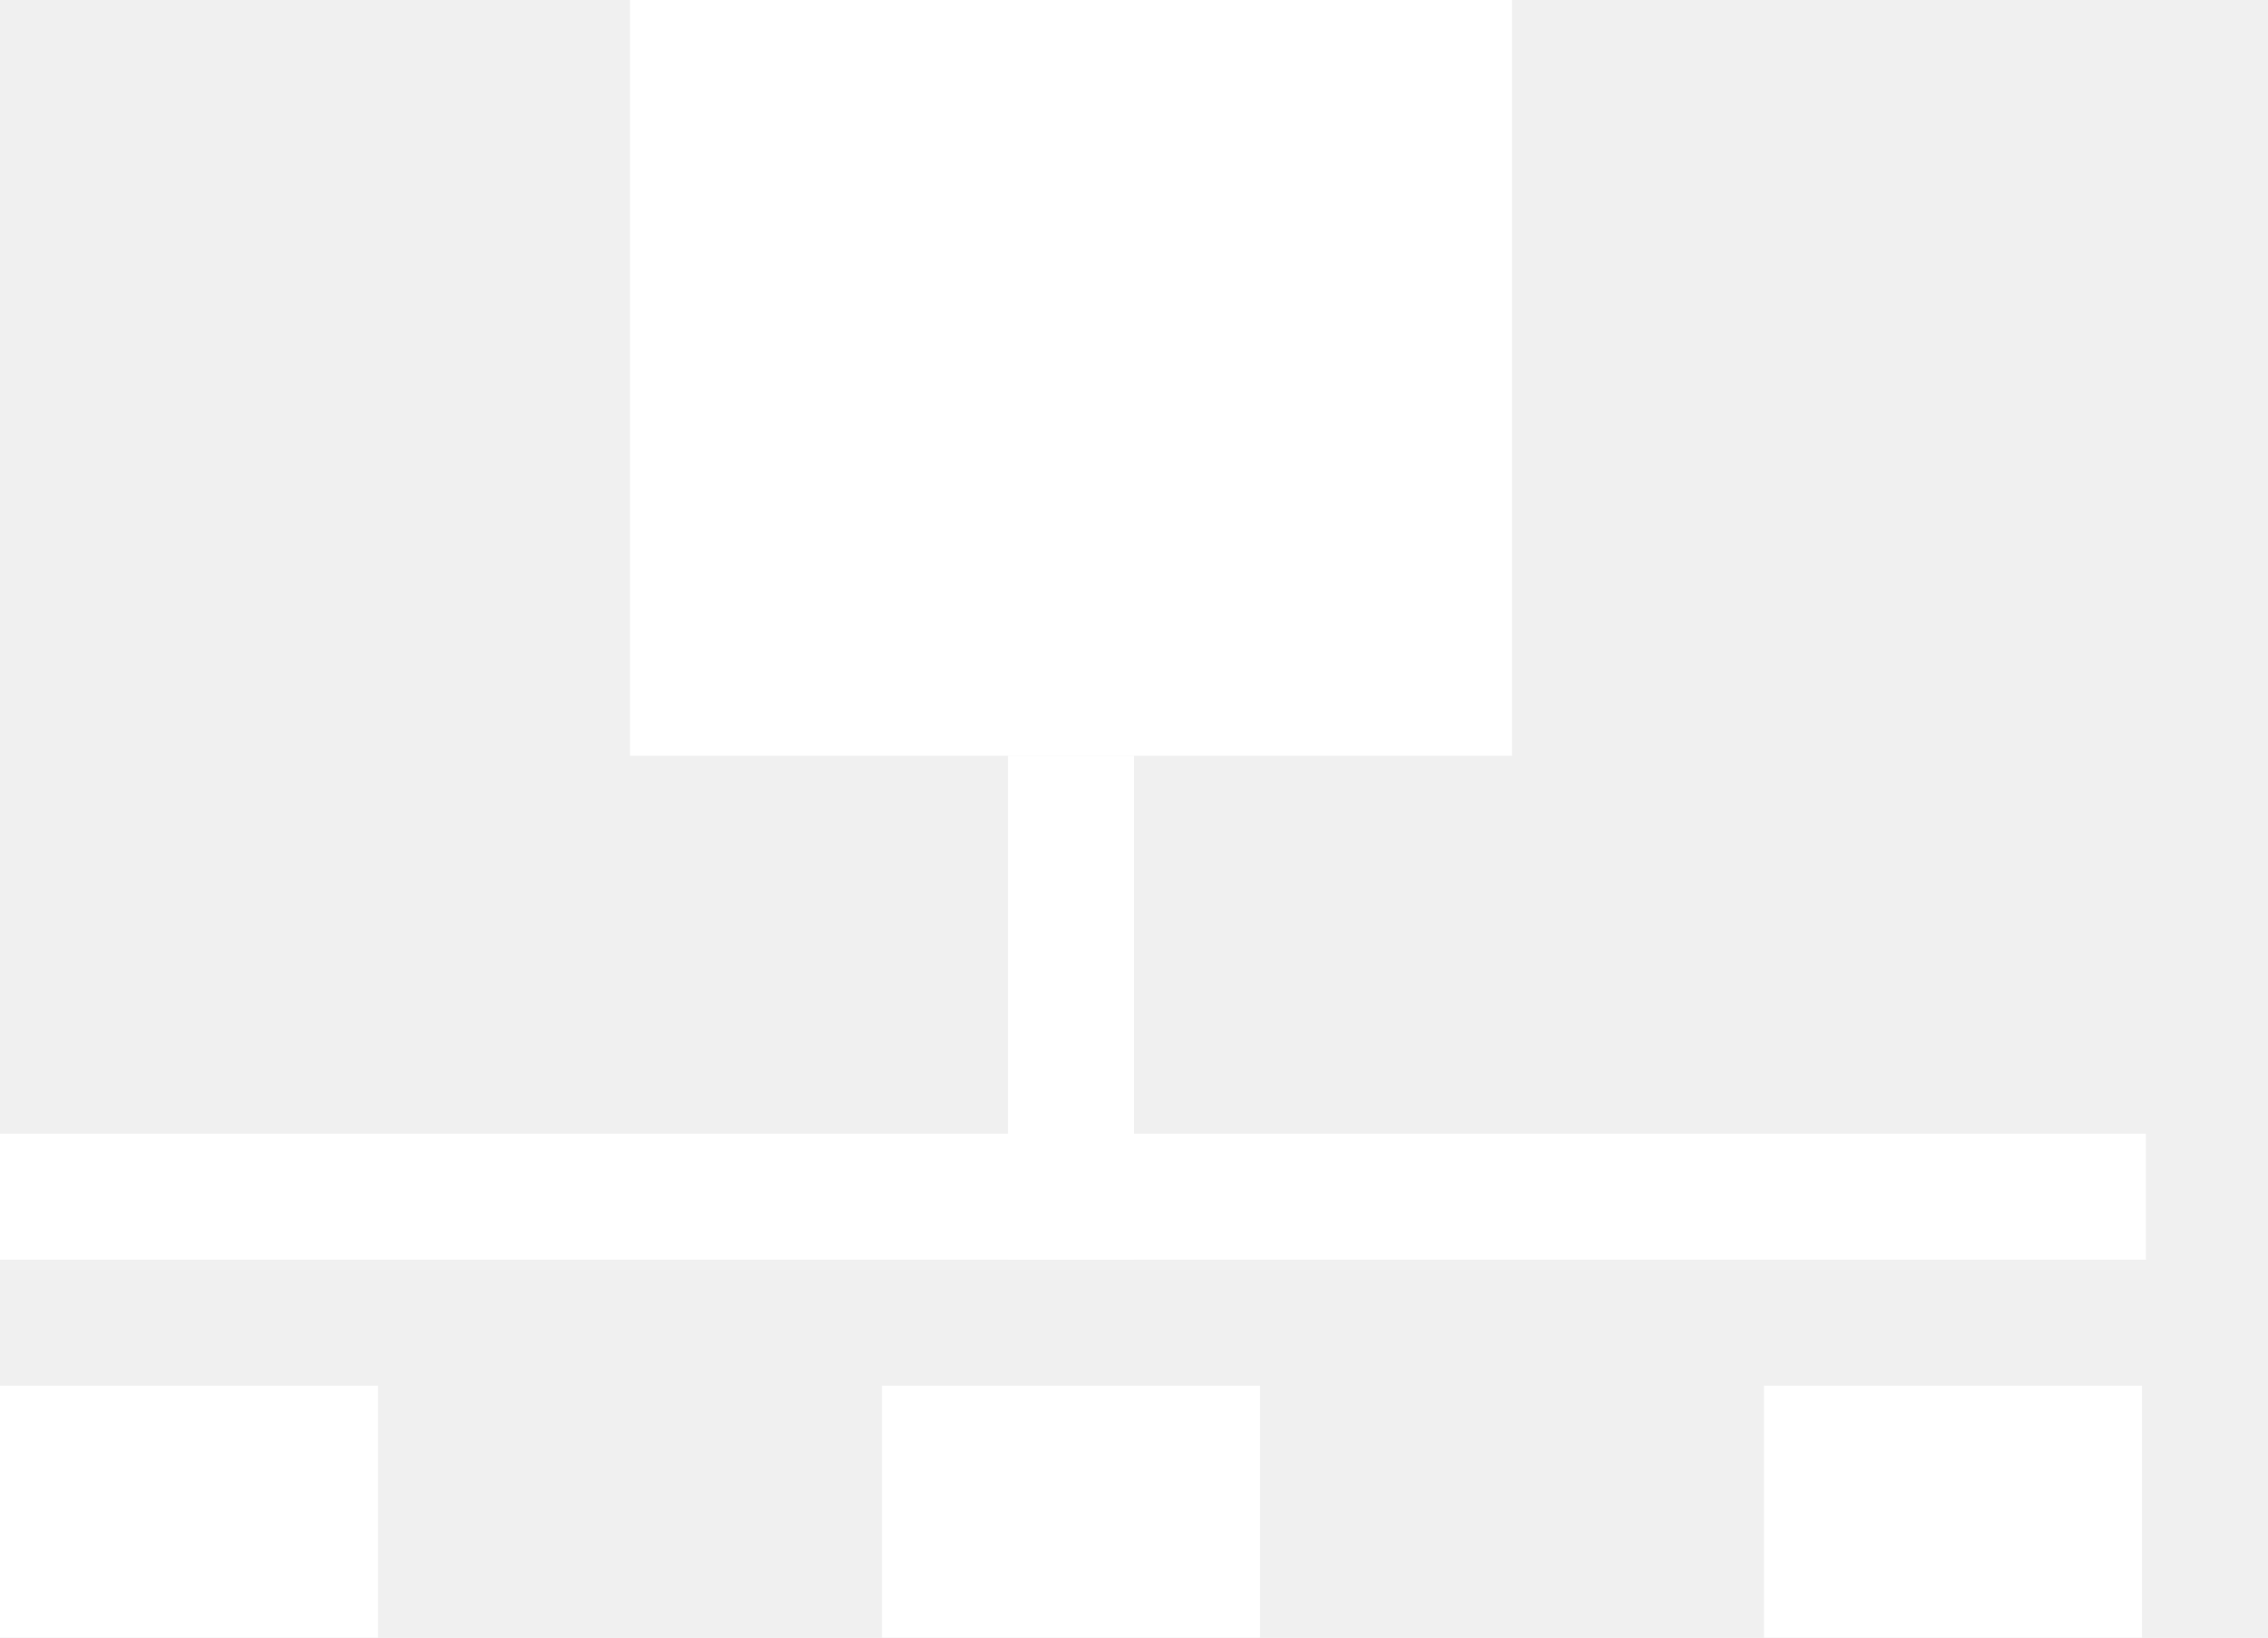
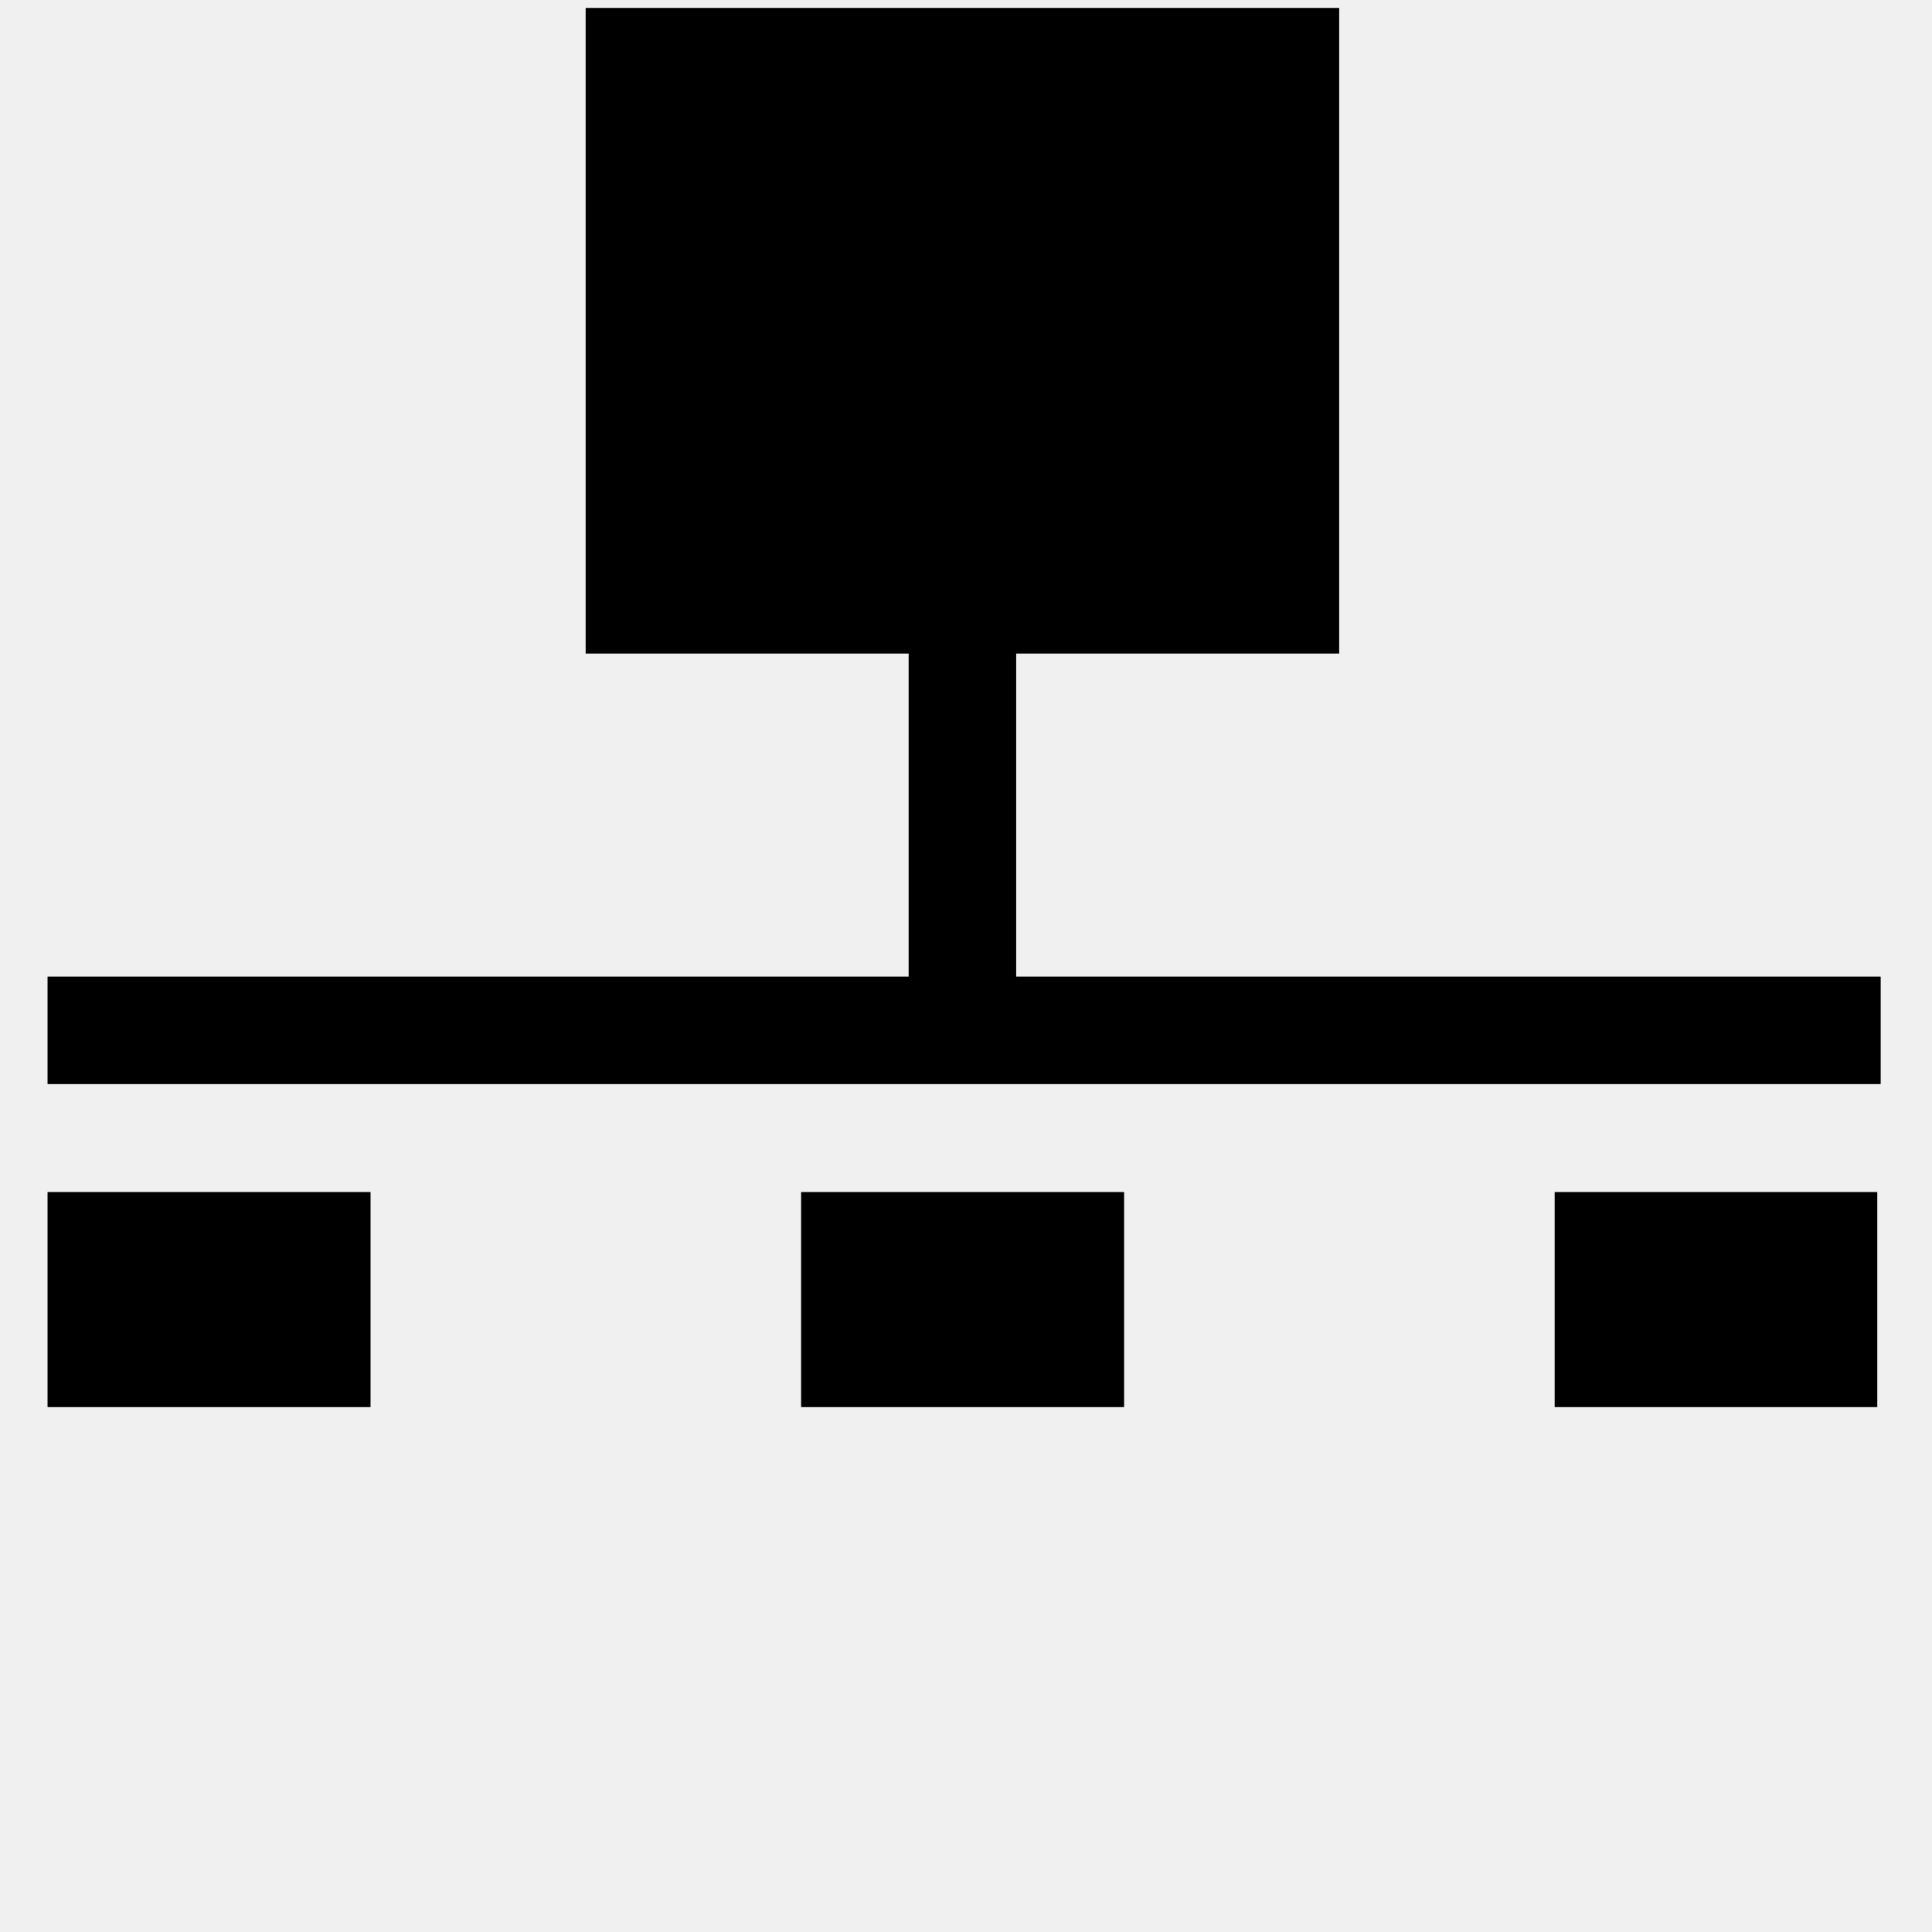
- <svg xmlns="http://www.w3.org/2000/svg" width="18px" height="13px" viewBox="0 0 18 13" version="1.1">
-   <defs />
-   <g id="Page-1" stroke="none" stroke-width="1" fill="none" fill-rule="evenodd">
-     <g id="Group-5-Copy" transform="translate(-5, -7)" fill="#FFFFFF">
-       <g id="Group" transform="translate(5, 7)">
-         <rect id="Rectangle-2" x="5" y="0" width="7" height="6" />
-         <polygon id="Line" points="8 9.5 8 10 9 10 9 9.5 9 6.5 9 6 8 6 8 6.5" />
-         <polygon id="Line" points="16.531 10 17.031 10 17.031 9 16.531 9 0.5 9 0 9 0 10 0.5 10" />
-         <polygon id="Line" points="2.625 13 3 13 3 11 2.625 11 0.375 11 0 11 0 13 0.375 13" />
-         <polygon id="Line-Copy" points="9.625 13 10 13 10 11 9.625 11 7.375 11 7 11 7 13 7.375 13" />
-         <polygon id="Line-Copy-2" points="16.625 13 17 13 17 11 16.625 11 14.375 11 14 11 14 13 14.375 13" />
-       </g>
-     </g>
+ <svg xmlns="http://www.w3.org/2000/svg" version="1.1" id="Layer_1" x="0px" y="0px" width="512px" height="512px" viewBox="0 0 512 512" style="enable-background:new 0 0 512 512;" xml:space="preserve">
+   <g>
+     <polygon points="484.2,258.8 269.3,258.8 269.3,187.5 269.3,173.2 354.9,173.2 354.9,2.1 155.2,2.1 155.2,173.2 240.8,173.2    240.8,187.5 240.8,258.8 26.9,258.8 12.6,258.8 12.6,287.3 26.9,287.3 240.8,287.3 269.3,287.3 484.2,287.3 498.4,287.3    498.4,258.8  " />
+     <polygon points="23.3,315.9 12.6,315.9 12.6,372.9 23.3,372.9 87.5,372.9 98.2,372.9 98.2,315.9 87.5,315.9  " />
+     <polygon points="223,315.9 212.3,315.9 212.3,372.9 223,372.9 287.2,372.9 297.9,372.9 297.9,315.9 287.2,315.9  " />
+     <polygon points="422.7,315.9 412,315.9 412,372.9 422.7,372.9 486.8,372.9 497.5,372.9 497.5,315.9 486.8,315.9  " />
  </g>
</svg>
